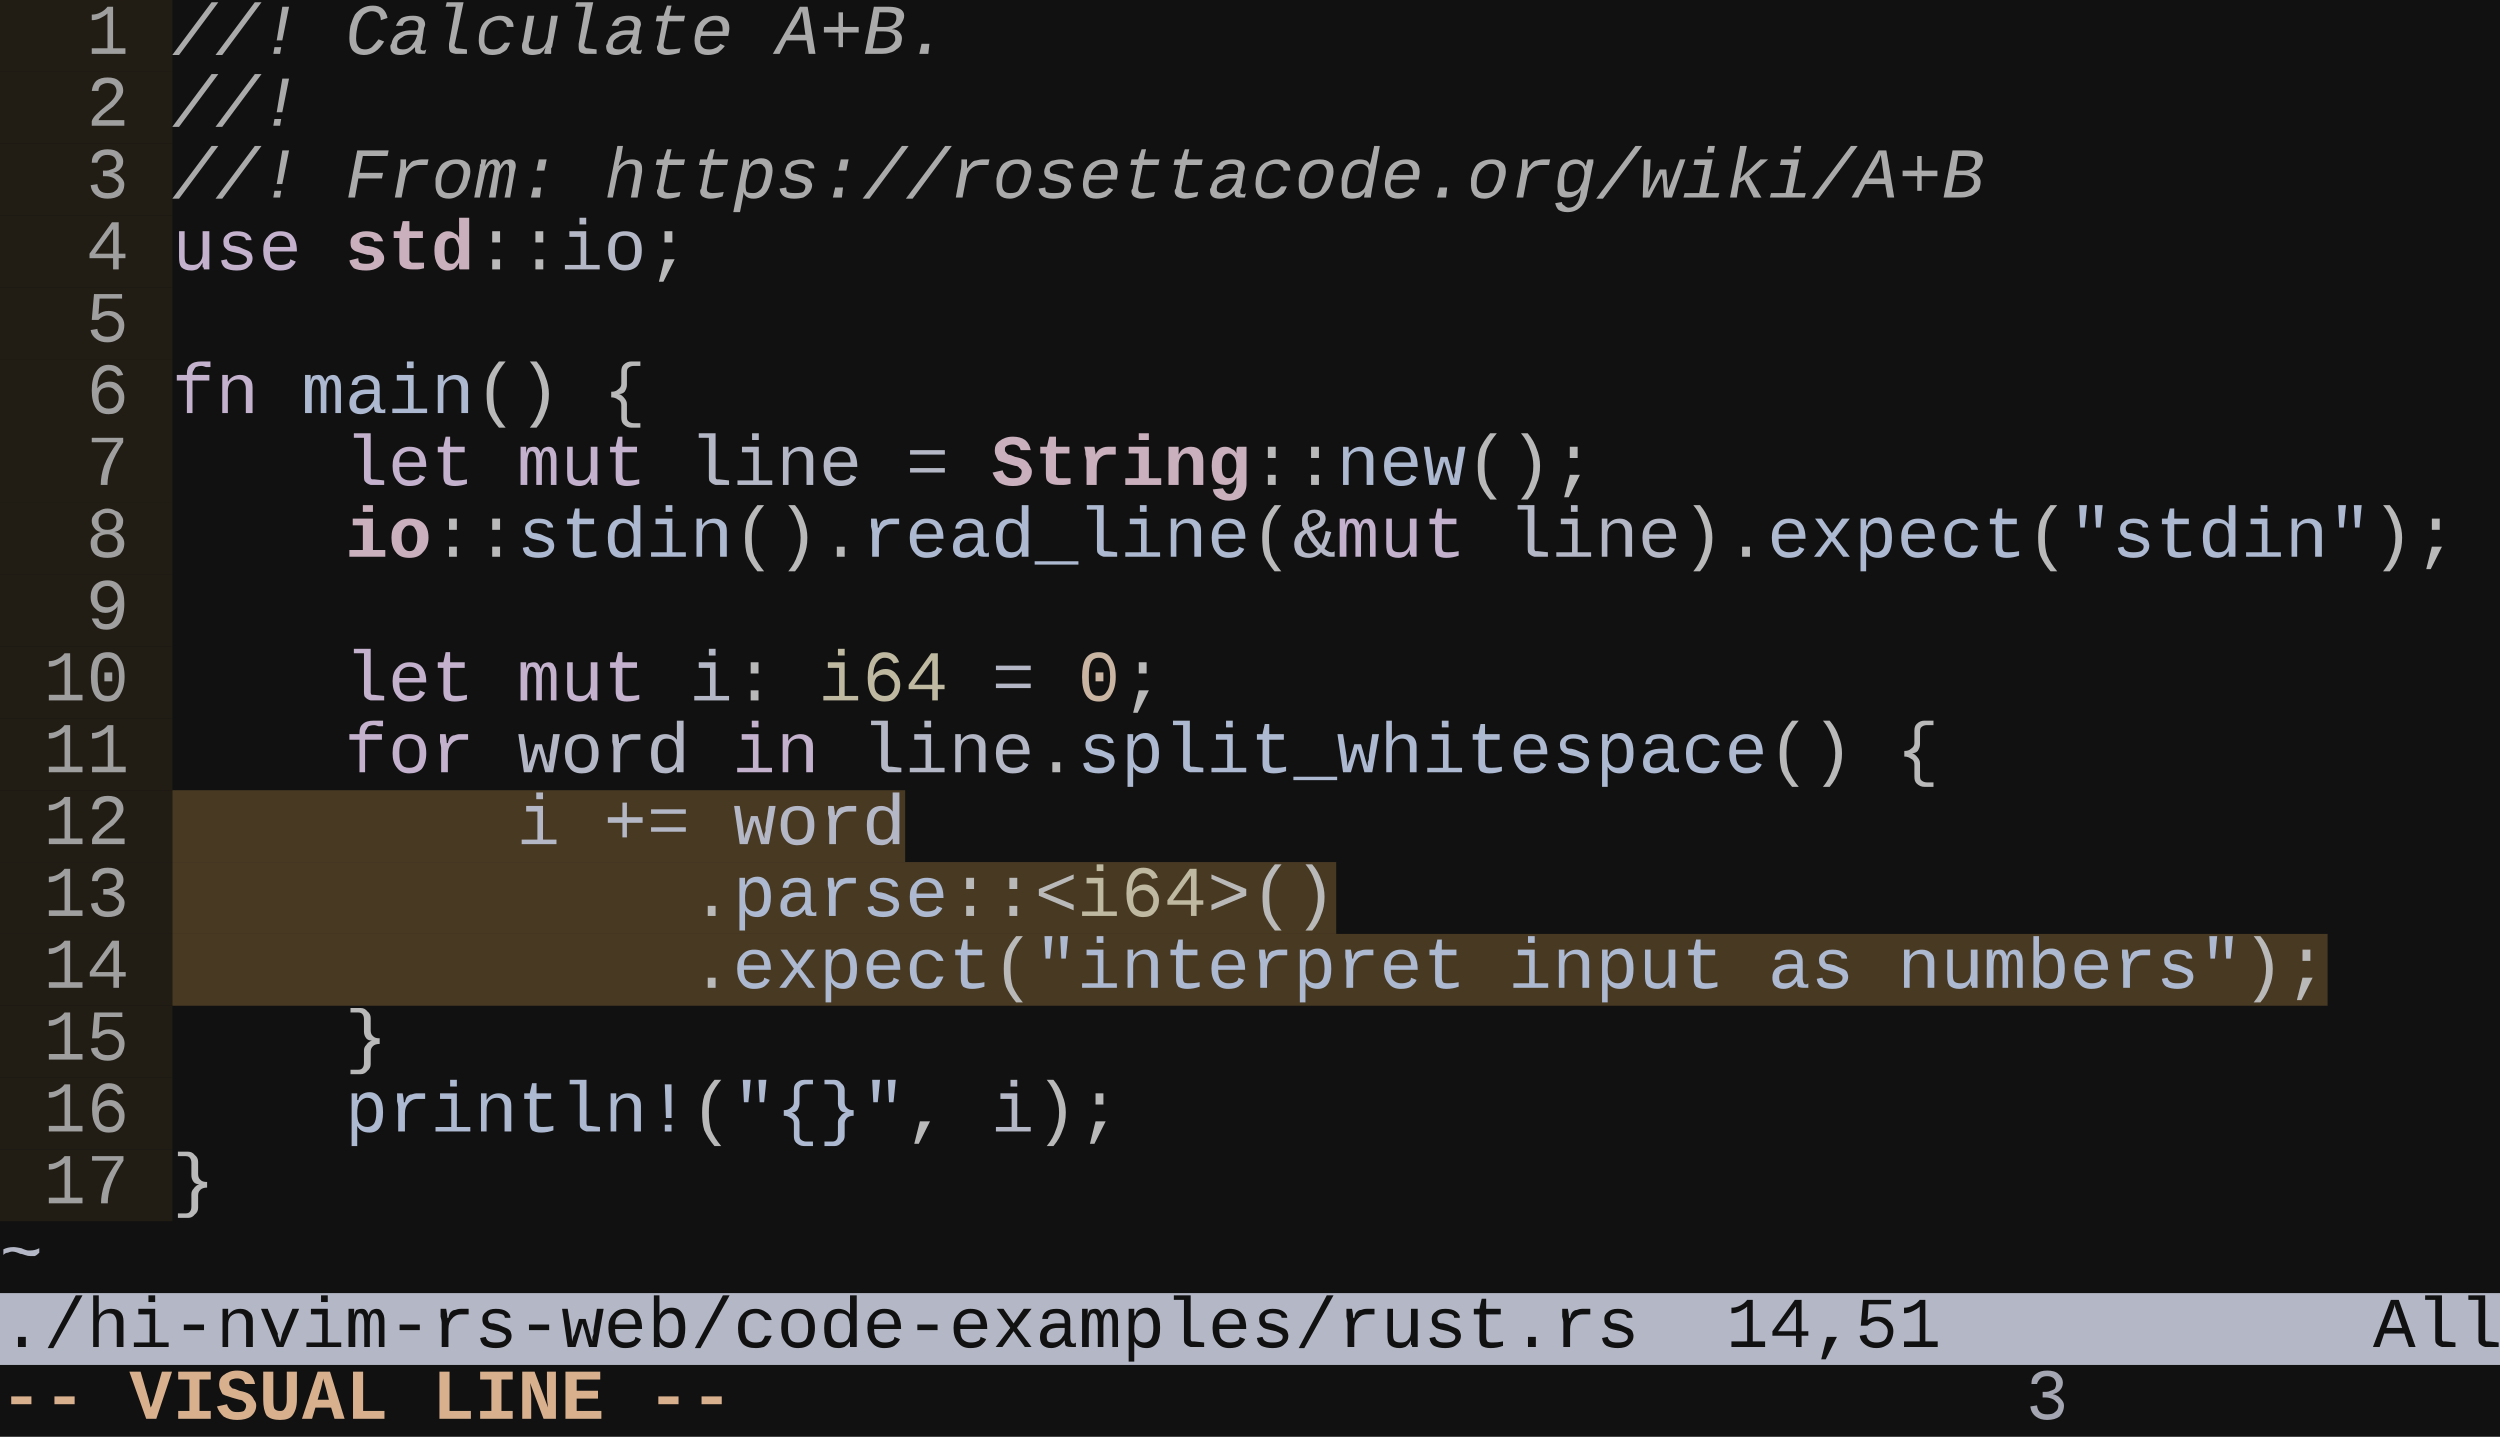
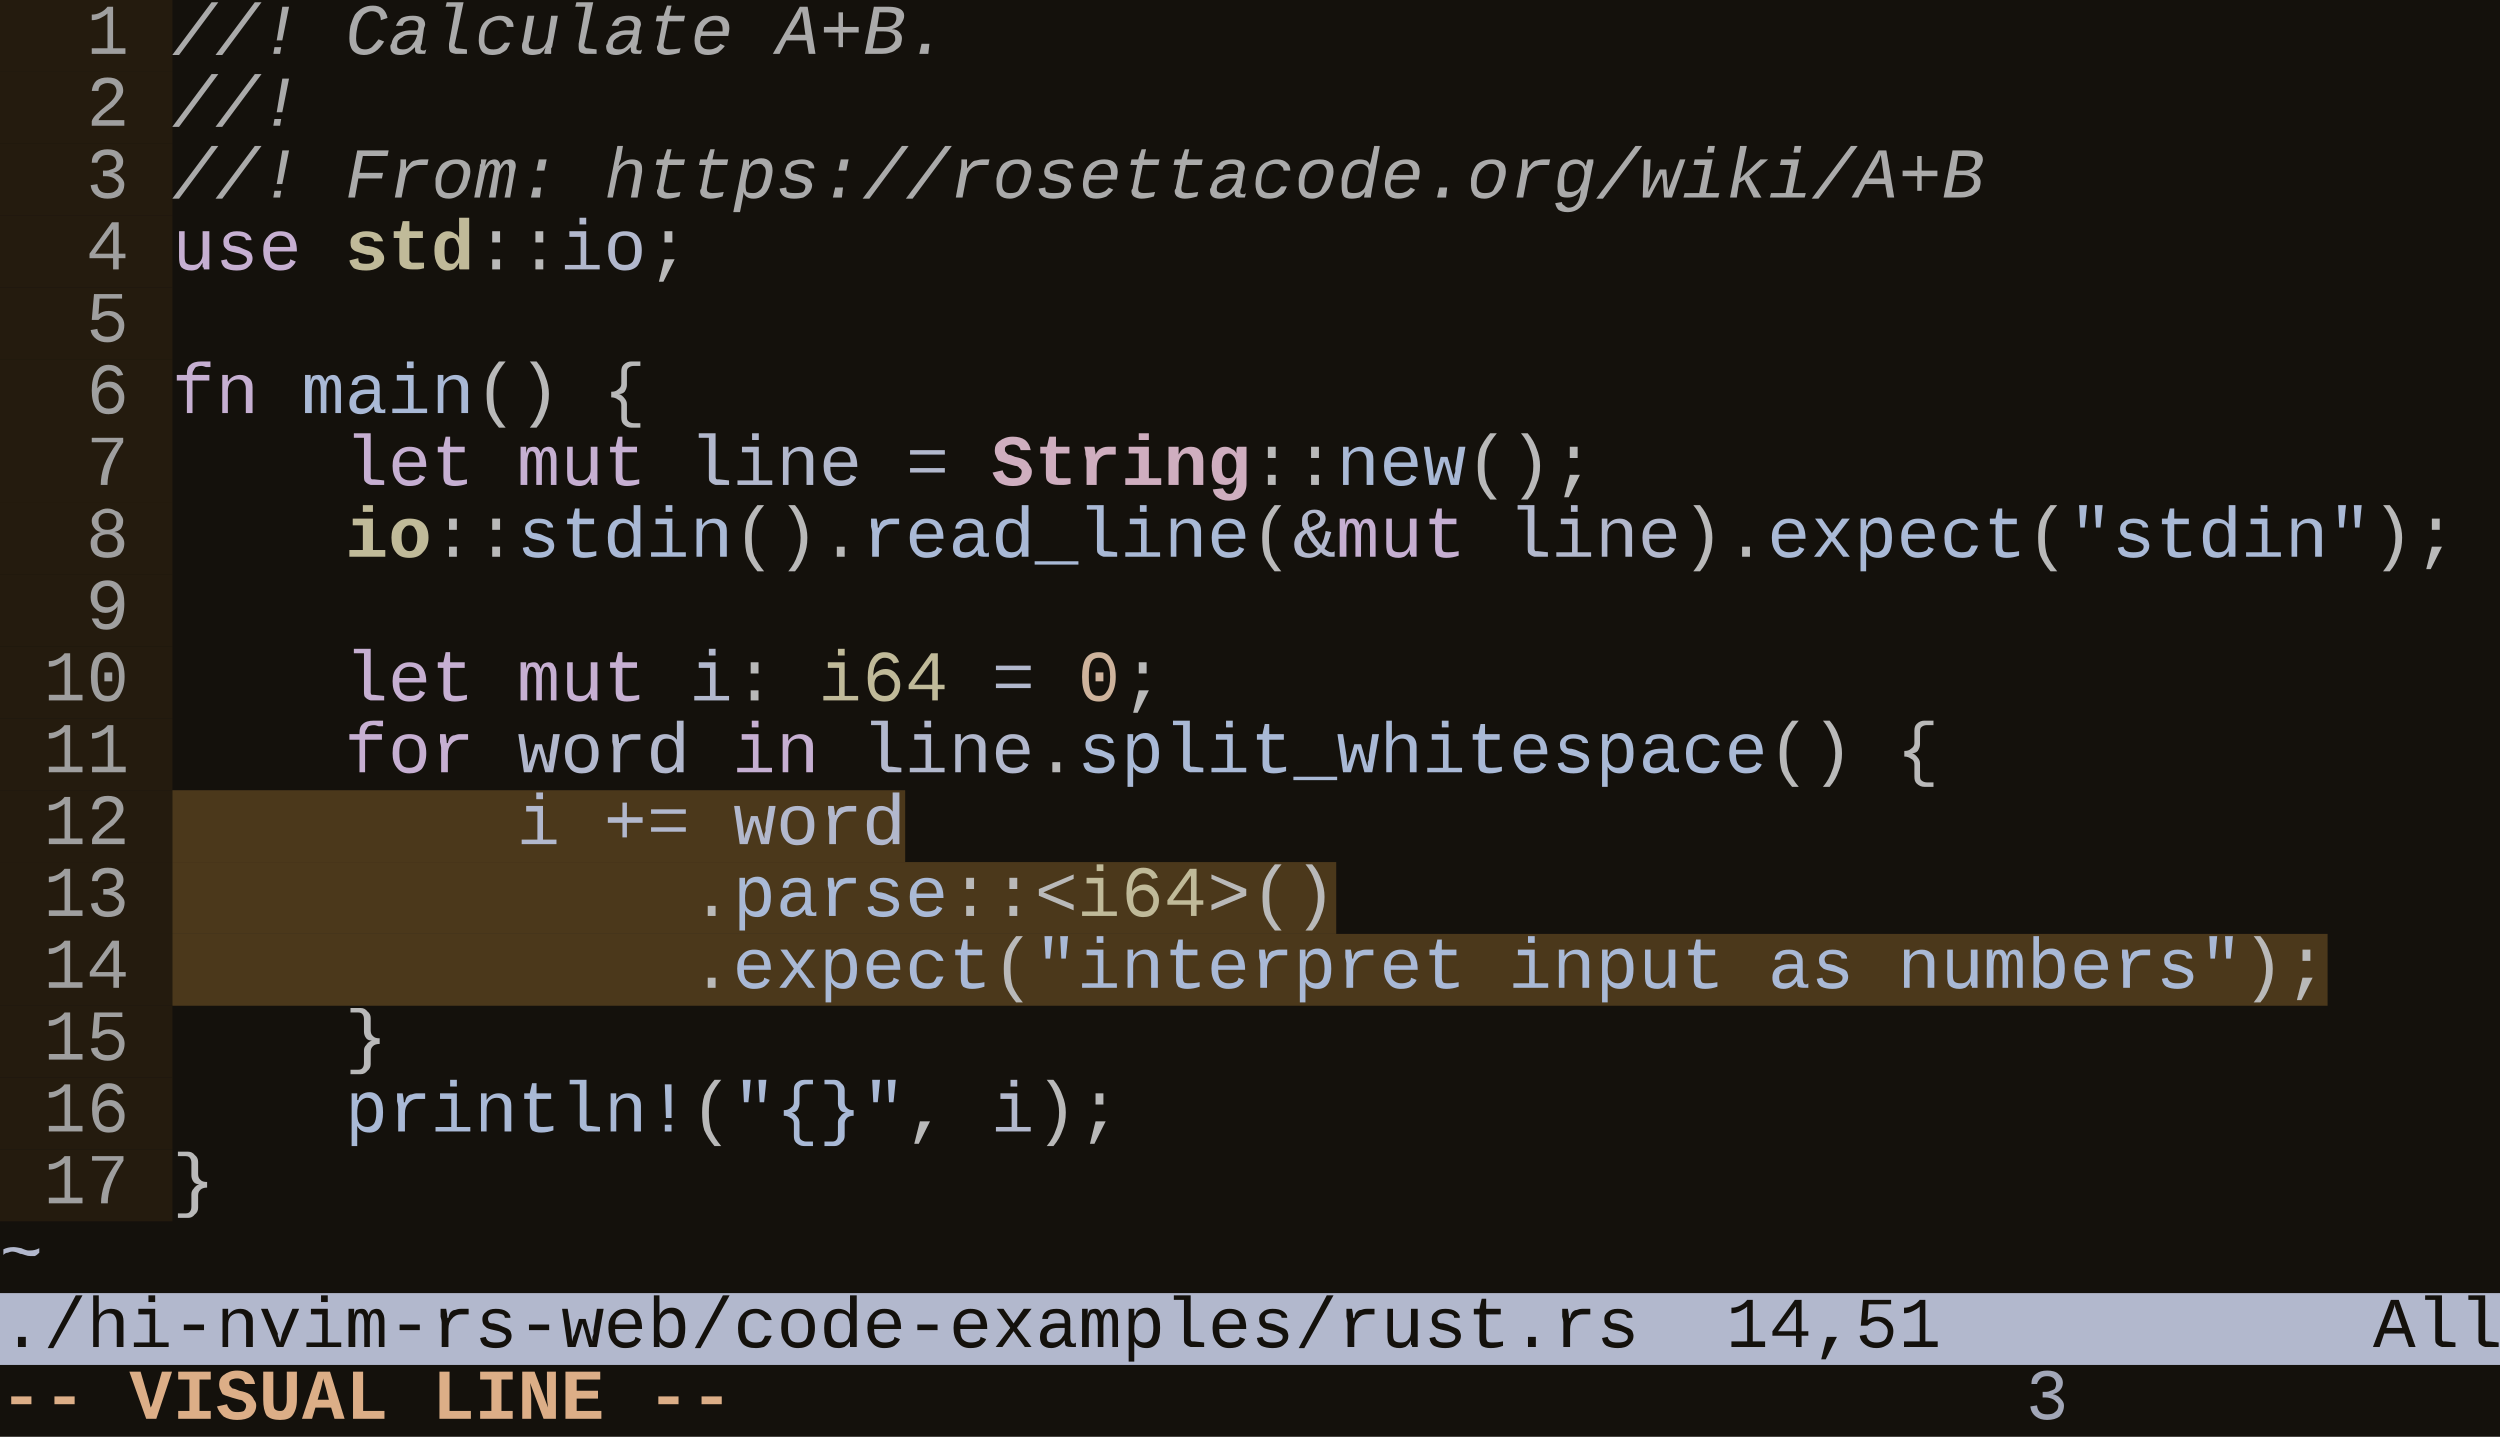
<svg xmlns="http://www.w3.org/2000/svg" viewBox="0 0 34.8 20">
  <style>
  .screen {
    font-family: "ui-monospace", "Consolas", "Liberation Mono", "Source Code Pro", monospace;
    font-size: 1px;
  }
</style>
  <g class="screen">
-     <rect x="0" y="0" width="34.8" height="20" style="fill: #111111;" />
-     <rect x="0" y="0" width="2.4" height="1" style="fill: #211c14;" />
-     <rect x="0" y="1" width="2.4" height="1" style="fill: #211c14;" />
-     <rect x="0" y="2" width="2.4" height="1" style="fill: #211c14;" />
-     <rect x="0" y="3" width="2.4" height="1" style="fill: #211c14;" />
-     <rect x="0" y="4" width="2.4" height="1" style="fill: #211c14;" />
-     <rect x="0" y="5" width="2.4" height="1" style="fill: #211c14;" />
-     <rect x="0" y="6" width="2.4" height="1" style="fill: #211c14;" />
-     <rect x="0" y="7" width="2.4" height="1" style="fill: #211c14;" />
-     <rect x="0" y="8" width="2.4" height="1" style="fill: #211c14;" />
-     <rect x="0" y="9" width="2.4" height="1" style="fill: #211c14;" />
-     <rect x="0" y="10" width="2.4" height="1" style="fill: #211c14;" />
-     <rect x="0" y="11" width="2.4" height="1" style="fill: #211c14;" />
-     <rect x="2.4" y="11" width="10.2" height="1" style="fill: #483923;" />
-     <rect x="0" y="12" width="2.4" height="1" style="fill: #211c14;" />
-     <rect x="2.4" y="12" width="16.2" height="1" style="fill: #483923;" />
-     <rect x="0" y="13" width="2.4" height="1" style="fill: #211c14;" />
-     <rect x="2.4" y="13" width="30" height="1" style="fill: #483923;" />
-     <rect x="0" y="14" width="2.4" height="1" style="fill: #211c14;" />
-     <rect x="0" y="15" width="2.4" height="1" style="fill: #211c14;" />
-     <rect x="0" y="16" width="2.4" height="1" style="fill: #211c14;" />
-     <rect x="0" y="18" width="34.8" height="1" style="fill: #b4b8c6;" />
+     <rect x="0" y="0" width="34.8" height="20" style="fill: #14110c;" />
+     <rect x="0" y="0" width="2.4" height="1" style="fill: #241b0e;" />
+     <rect x="0" y="1" width="2.4" height="1" style="fill: #241b0e;" />
+     <rect x="0" y="2" width="2.4" height="1" style="fill: #241b0e;" />
+     <rect x="0" y="3" width="2.4" height="1" style="fill: #241b0e;" />
+     <rect x="0" y="4" width="2.4" height="1" style="fill: #241b0e;" />
+     <rect x="0" y="5" width="2.4" height="1" style="fill: #241b0e;" />
+     <rect x="0" y="6" width="2.4" height="1" style="fill: #241b0e;" />
+     <rect x="0" y="7" width="2.4" height="1" style="fill: #241b0e;" />
+     <rect x="0" y="8" width="2.4" height="1" style="fill: #241b0e;" />
+     <rect x="0" y="9" width="2.4" height="1" style="fill: #241b0e;" />
+     <rect x="0" y="10" width="2.4" height="1" style="fill: #241b0e;" />
+     <rect x="0" y="11" width="2.4" height="1" style="fill: #241b0e;" />
+     <rect x="2.4" y="11" width="10.2" height="1" style="fill: #4b381b;" />
+     <rect x="0" y="12" width="2.4" height="1" style="fill: #241b0e;" />
+     <rect x="2.4" y="12" width="16.2" height="1" style="fill: #4b381b;" />
+     <rect x="0" y="13" width="2.4" height="1" style="fill: #241b0e;" />
+     <rect x="2.4" y="13" width="30" height="1" style="fill: #4b381b;" />
+     <rect x="0" y="14" width="2.4" height="1" style="fill: #241b0e;" />
+     <rect x="0" y="15" width="2.4" height="1" style="fill: #241b0e;" />
+     <rect x="0" y="16" width="2.4" height="1" style="fill: #241b0e;" />
+     <rect x="0" y="18" width="34.8" height="1" style="fill: #b2b8cd;" />
    <text x="1.2" y="0.75" textLength="0.6" style="fill: #9f9f9f;">1</text>
    <text x="2.4" y="0.75" textLength="10.8" style="fill: #aaaaaa; font-style: italic;">//! Calculate A+B.</text>
    <text x="1.2" y="1.75" textLength="0.6" style="fill: #9f9f9f;">2</text>
    <text x="2.4" y="1.75" textLength="1.8" style="fill: #aaaaaa; font-style: italic;">//!</text>
    <text x="1.2" y="2.75" textLength="0.6" style="fill: #9f9f9f;">3</text>
    <text x="2.4" y="2.75" textLength="25.2" style="fill: #aaaaaa; font-style: italic;">//! From: https://rosettacode.org/wiki/A+B</text>
    <text x="1.2" y="3.75" textLength="0.6" style="fill: #9f9f9f;">4</text>
-     <text x="2.4" y="3.75" textLength="1.8" style="fill: #c3b1cd;">use</text>
-     <text x="4.8" y="3.75" textLength="1.8" style="fill: #cab0bd; font-weight: 600;">std</text>
+     <text x="2.4" y="3.75" textLength="1.8" style="fill: #c6afd2;">use</text>
+     <text x="4.8" y="3.75" textLength="1.8" style="fill: #c0ba99; font-weight: 600;">std</text>
    <text x="6.6" y="3.75" textLength="1.2" style="fill: #b9b9b9;">::</text>
-     <text x="7.8" y="3.75" textLength="1.2" style="fill: #b4b8c6;">io</text>
+     <text x="7.8" y="3.75" textLength="1.2" style="fill: #b2b8cd;">io</text>
    <text x="9" y="3.75" textLength="0.6" style="fill: #b9b9b9;">;</text>
    <text x="1.2" y="4.75" textLength="0.6" style="fill: #9f9f9f;">5</text>
    <text x="1.2" y="5.75" textLength="0.6" style="fill: #9f9f9f;">6</text>
-     <text x="2.4" y="5.75" textLength="1.2" style="fill: #c3b1cd;">fn</text>
-     <text x="4.2" y="5.75" textLength="2.4" style="fill: #adb9d0;">main</text>
+     <text x="2.4" y="5.75" textLength="1.2" style="fill: #c6afd2;">fn</text>
+     <text x="4.2" y="5.75" textLength="2.4" style="fill: #a9b9d6;">main</text>
    <text x="6.6" y="5.75" textLength="1.2" style="fill: #b9b9b9;">()</text>
    <text x="8.4" y="5.75" textLength="0.6" style="fill: #b9b9b9;">{</text>
    <text x="1.2" y="6.75" textLength="0.6" style="fill: #9f9f9f;">7</text>
-     <text x="4.8" y="6.75" textLength="1.8" style="fill: #c3b1cd;">let</text>
-     <text x="7.2" y="6.75" textLength="1.8" style="fill: #c3b1cd;">mut</text>
-     <text x="9.6" y="6.75" textLength="3.6" style="fill: #b4b8c6;">line =</text>
-     <text x="13.8" y="6.75" textLength="3.6" style="fill: #cab0bd; font-weight: 600;">String</text>
+     <text x="4.8" y="6.75" textLength="1.8" style="fill: #c6afd2;">let</text>
+     <text x="7.2" y="6.75" textLength="1.8" style="fill: #c6afd2;">mut</text>
+     <text x="9.6" y="6.75" textLength="3.6" style="fill: #b2b8cd;">line =</text>
+     <text x="13.8" y="6.75" textLength="3.6" style="fill: #cfaebf; font-weight: 600;">String</text>
    <text x="17.4" y="6.75" textLength="1.2" style="fill: #b9b9b9;">::</text>
-     <text x="18.6" y="6.75" textLength="1.8" style="fill: #adb9d0;">new</text>
+     <text x="18.6" y="6.75" textLength="1.8" style="fill: #a9b9d6;">new</text>
    <text x="20.4" y="6.75" textLength="1.8" style="fill: #b9b9b9;">();</text>
    <text x="1.2" y="7.75" textLength="0.6" style="fill: #9f9f9f;">8</text>
-     <text x="4.8" y="7.75" textLength="1.2" style="fill: #cab0bd; font-weight: 600;">io</text>
+     <text x="4.8" y="7.75" textLength="1.2" style="fill: #c0ba99; font-weight: 600;">io</text>
    <text x="6" y="7.75" textLength="1.2" style="fill: #b9b9b9;">::</text>
-     <text x="7.2" y="7.75" textLength="3" style="fill: #adb9d0;">stdin</text>
+     <text x="7.2" y="7.75" textLength="3" style="fill: #a9b9d6;">stdin</text>
    <text x="10.2" y="7.75" textLength="1.8" style="fill: #b9b9b9;">().</text>
-     <text x="12" y="7.75" textLength="5.4" style="fill: #adb9d0;">read_line</text>
+     <text x="12" y="7.75" textLength="5.4" style="fill: #a9b9d6;">read_line</text>
    <text x="17.4" y="7.75" textLength="0.6" style="fill: #b9b9b9;">(</text>
-     <text x="18" y="7.75" textLength="0.6" style="fill: #b4b8c6;">&amp;</text>
-     <text x="18.6" y="7.75" textLength="1.8" style="fill: #c3b1cd;">mut</text>
-     <text x="21" y="7.75" textLength="2.4" style="fill: #b4b8c6;">line</text>
+     <text x="18" y="7.75" textLength="0.6" style="fill: #b2b8cd;">&amp;</text>
+     <text x="18.6" y="7.75" textLength="1.8" style="fill: #c6afd2;">mut</text>
+     <text x="21" y="7.75" textLength="2.4" style="fill: #b2b8cd;">line</text>
    <text x="23.4" y="7.75" textLength="1.2" style="fill: #b9b9b9;">).</text>
-     <text x="24.6" y="7.75" textLength="3.6" style="fill: #adb9d0;">expect</text>
+     <text x="24.6" y="7.75" textLength="3.6" style="fill: #a9b9d6;">expect</text>
    <text x="28.2" y="7.75" textLength="0.6" style="fill: #b9b9b9;">(</text>
-     <text x="28.8" y="7.75" textLength="4.2" style="fill: #adb9d0;">"stdin"</text>
+     <text x="28.8" y="7.75" textLength="4.2" style="fill: #a9b9d6;">"stdin"</text>
    <text x="33" y="7.75" textLength="1.2" style="fill: #b9b9b9;">);</text>
    <text x="1.2" y="8.75" textLength="0.6" style="fill: #9f9f9f;">9</text>
    <text x="0.6" y="9.75" textLength="1.2" style="fill: #9f9f9f;">10</text>
-     <text x="4.8" y="9.75" textLength="1.8" style="fill: #c3b1cd;">let</text>
-     <text x="7.2" y="9.75" textLength="1.8" style="fill: #c3b1cd;">mut</text>
-     <text x="9.6" y="9.75" textLength="0.6" style="fill: #b4b8c6;">i</text>
+     <text x="4.8" y="9.75" textLength="1.8" style="fill: #c6afd2;">let</text>
+     <text x="7.2" y="9.75" textLength="1.8" style="fill: #c6afd2;">mut</text>
+     <text x="9.6" y="9.75" textLength="0.6" style="fill: #b2b8cd;">i</text>
    <text x="10.2" y="9.75" textLength="0.6" style="fill: #b9b9b9;">:</text>
-     <text x="11.4" y="9.75" textLength="1.8" style="fill: #beb9a0;">i64</text>
-     <text x="13.8" y="9.75" textLength="0.6" style="fill: #b4b8c6;">=</text>
-     <text x="15" y="9.75" textLength="0.6" style="fill: #cab4a2;">0</text>
+     <text x="11.4" y="9.75" textLength="1.8" style="fill: #c0ba99;">i64</text>
+     <text x="13.8" y="9.75" textLength="0.6" style="fill: #b2b8cd;">=</text>
+     <text x="15" y="9.75" textLength="0.6" style="fill: #ceb39c;">0</text>
    <text x="15.6" y="9.75" textLength="0.6" style="fill: #b9b9b9;">;</text>
    <text x="0.6" y="10.75" textLength="1.2" style="fill: #9f9f9f;">11</text>
-     <text x="4.8" y="10.75" textLength="1.8" style="fill: #c3b1cd;">for</text>
-     <text x="7.2" y="10.75" textLength="2.4" style="fill: #b4b8c6;">word</text>
-     <text x="10.2" y="10.75" textLength="1.2" style="fill: #c3b1cd;">in</text>
-     <text x="12" y="10.75" textLength="2.4" style="fill: #b4b8c6;">line</text>
+     <text x="4.8" y="10.75" textLength="1.8" style="fill: #c6afd2;">for</text>
+     <text x="7.2" y="10.75" textLength="2.4" style="fill: #b2b8cd;">word</text>
+     <text x="10.2" y="10.75" textLength="1.2" style="fill: #c6afd2;">in</text>
+     <text x="12" y="10.75" textLength="2.4" style="fill: #b2b8cd;">line</text>
    <text x="14.4" y="10.75" textLength="0.6" style="fill: #b9b9b9;">.</text>
-     <text x="15" y="10.75" textLength="9.6" style="fill: #adb9d0;">split_whitespace</text>
+     <text x="15" y="10.75" textLength="9.6" style="fill: #a9b9d6;">split_whitespace</text>
    <text x="24.6" y="10.75" textLength="1.2" style="fill: #b9b9b9;">()</text>
    <text x="26.4" y="10.75" textLength="0.6" style="fill: #b9b9b9;">{</text>
    <text x="0.6" y="11.75" textLength="1.2" style="fill: #9f9f9f;">12</text>
-     <text x="7.2" y="11.75" textLength="5.4" style="fill: #b4b8c6;">i += word</text>
+     <text x="7.2" y="11.75" textLength="5.4" style="fill: #b2b8cd;">i += word</text>
    <text x="0.6" y="12.75" textLength="1.2" style="fill: #9f9f9f;">13</text>
    <text x="9.6" y="12.75" textLength="0.6" style="fill: #b9b9b9;">.</text>
-     <text x="10.2" y="12.75" textLength="3" style="fill: #adb9d0;">parse</text>
+     <text x="10.2" y="12.75" textLength="3" style="fill: #a9b9d6;">parse</text>
    <text x="13.2" y="12.75" textLength="1.8" style="fill: #b9b9b9;">::&lt;</text>
-     <text x="15" y="12.75" textLength="1.8" style="fill: #beb9a0;">i64</text>
+     <text x="15" y="12.75" textLength="1.8" style="fill: #c0ba99;">i64</text>
    <text x="16.8" y="12.75" textLength="1.8" style="fill: #b9b9b9;">&gt;()</text>
    <text x="0.6" y="13.75" textLength="1.2" style="fill: #9f9f9f;">14</text>
    <text x="9.6" y="13.75" textLength="0.6" style="fill: #b9b9b9;">.</text>
-     <text x="10.2" y="13.75" textLength="3.6" style="fill: #adb9d0;">expect</text>
+     <text x="10.2" y="13.75" textLength="3.6" style="fill: #a9b9d6;">expect</text>
    <text x="13.8" y="13.75" textLength="0.6" style="fill: #b9b9b9;">(</text>
-     <text x="14.4" y="13.75" textLength="16.8" style="fill: #adb9d0;">"interpret input as numbers"</text>
+     <text x="14.4" y="13.75" textLength="16.8" style="fill: #a9b9d6;">"interpret input as numbers"</text>
    <text x="31.2" y="13.75" textLength="1.2" style="fill: #b9b9b9;">);</text>
    <text x="0.6" y="14.75" textLength="1.2" style="fill: #9f9f9f;">15</text>
    <text x="4.8" y="14.75" textLength="0.6" style="fill: #b9b9b9;">}</text>
    <text x="0.6" y="15.75" textLength="1.2" style="fill: #9f9f9f;">16</text>
-     <text x="4.8" y="15.75" textLength="4.8" style="fill: #adb9d0;">println!</text>
+     <text x="4.8" y="15.75" textLength="4.8" style="fill: #a9b9d6;">println!</text>
    <text x="9.6" y="15.75" textLength="0.6" style="fill: #b9b9b9;">(</text>
-     <text x="10.2" y="15.75" textLength="2.4" style="fill: #adb9d0;">"{}"</text>
+     <text x="10.2" y="15.75" textLength="2.4" style="fill: #a9b9d6;">"{}"</text>
    <text x="12.6" y="15.75" textLength="0.6" style="fill: #b9b9b9;">,</text>
-     <text x="13.8" y="15.75" textLength="0.6" style="fill: #b4b8c6;">i</text>
+     <text x="13.8" y="15.75" textLength="0.6" style="fill: #b2b8cd;">i</text>
    <text x="14.4" y="15.75" textLength="1.2" style="fill: #b9b9b9;">);</text>
    <text x="0.6" y="16.75" textLength="1.2" style="fill: #9f9f9f;">17</text>
    <text x="2.4" y="16.75" textLength="0.6" style="fill: #b9b9b9;">}</text>
-     <text x="0" y="17.75" textLength="0.6" style="fill: #b4b8c6;">~</text>
-     <text x="0" y="18.75" textLength="34.8" style="fill: #111111;">./hi-nvim-rs-web/code-examples/rust.rs  14,51          All</text>
-     <text x="0" y="19.75" textLength="10.2" style="fill: #d8b08e; font-weight: 600;">-- VISUAL LINE --</text>
-     <text x="28.2" y="19.75" textLength="0.6" style="fill: #a4a7b2;">3</text>
+     <text x="0" y="17.75" textLength="0.6" style="fill: #b2b8cd;">~</text>
+     <text x="0" y="18.75" textLength="34.8" style="fill: #14110c;">./hi-nvim-rs-web/code-examples/rust.rs  14,51          All</text>
+     <text x="0" y="19.75" textLength="10.2" style="fill: #dcae87; font-weight: 600;">-- VISUAL LINE --</text>
+     <text x="28.2" y="19.75" textLength="0.6" style="fill: #a2a7b8;">3</text>
  </g>
</svg>
